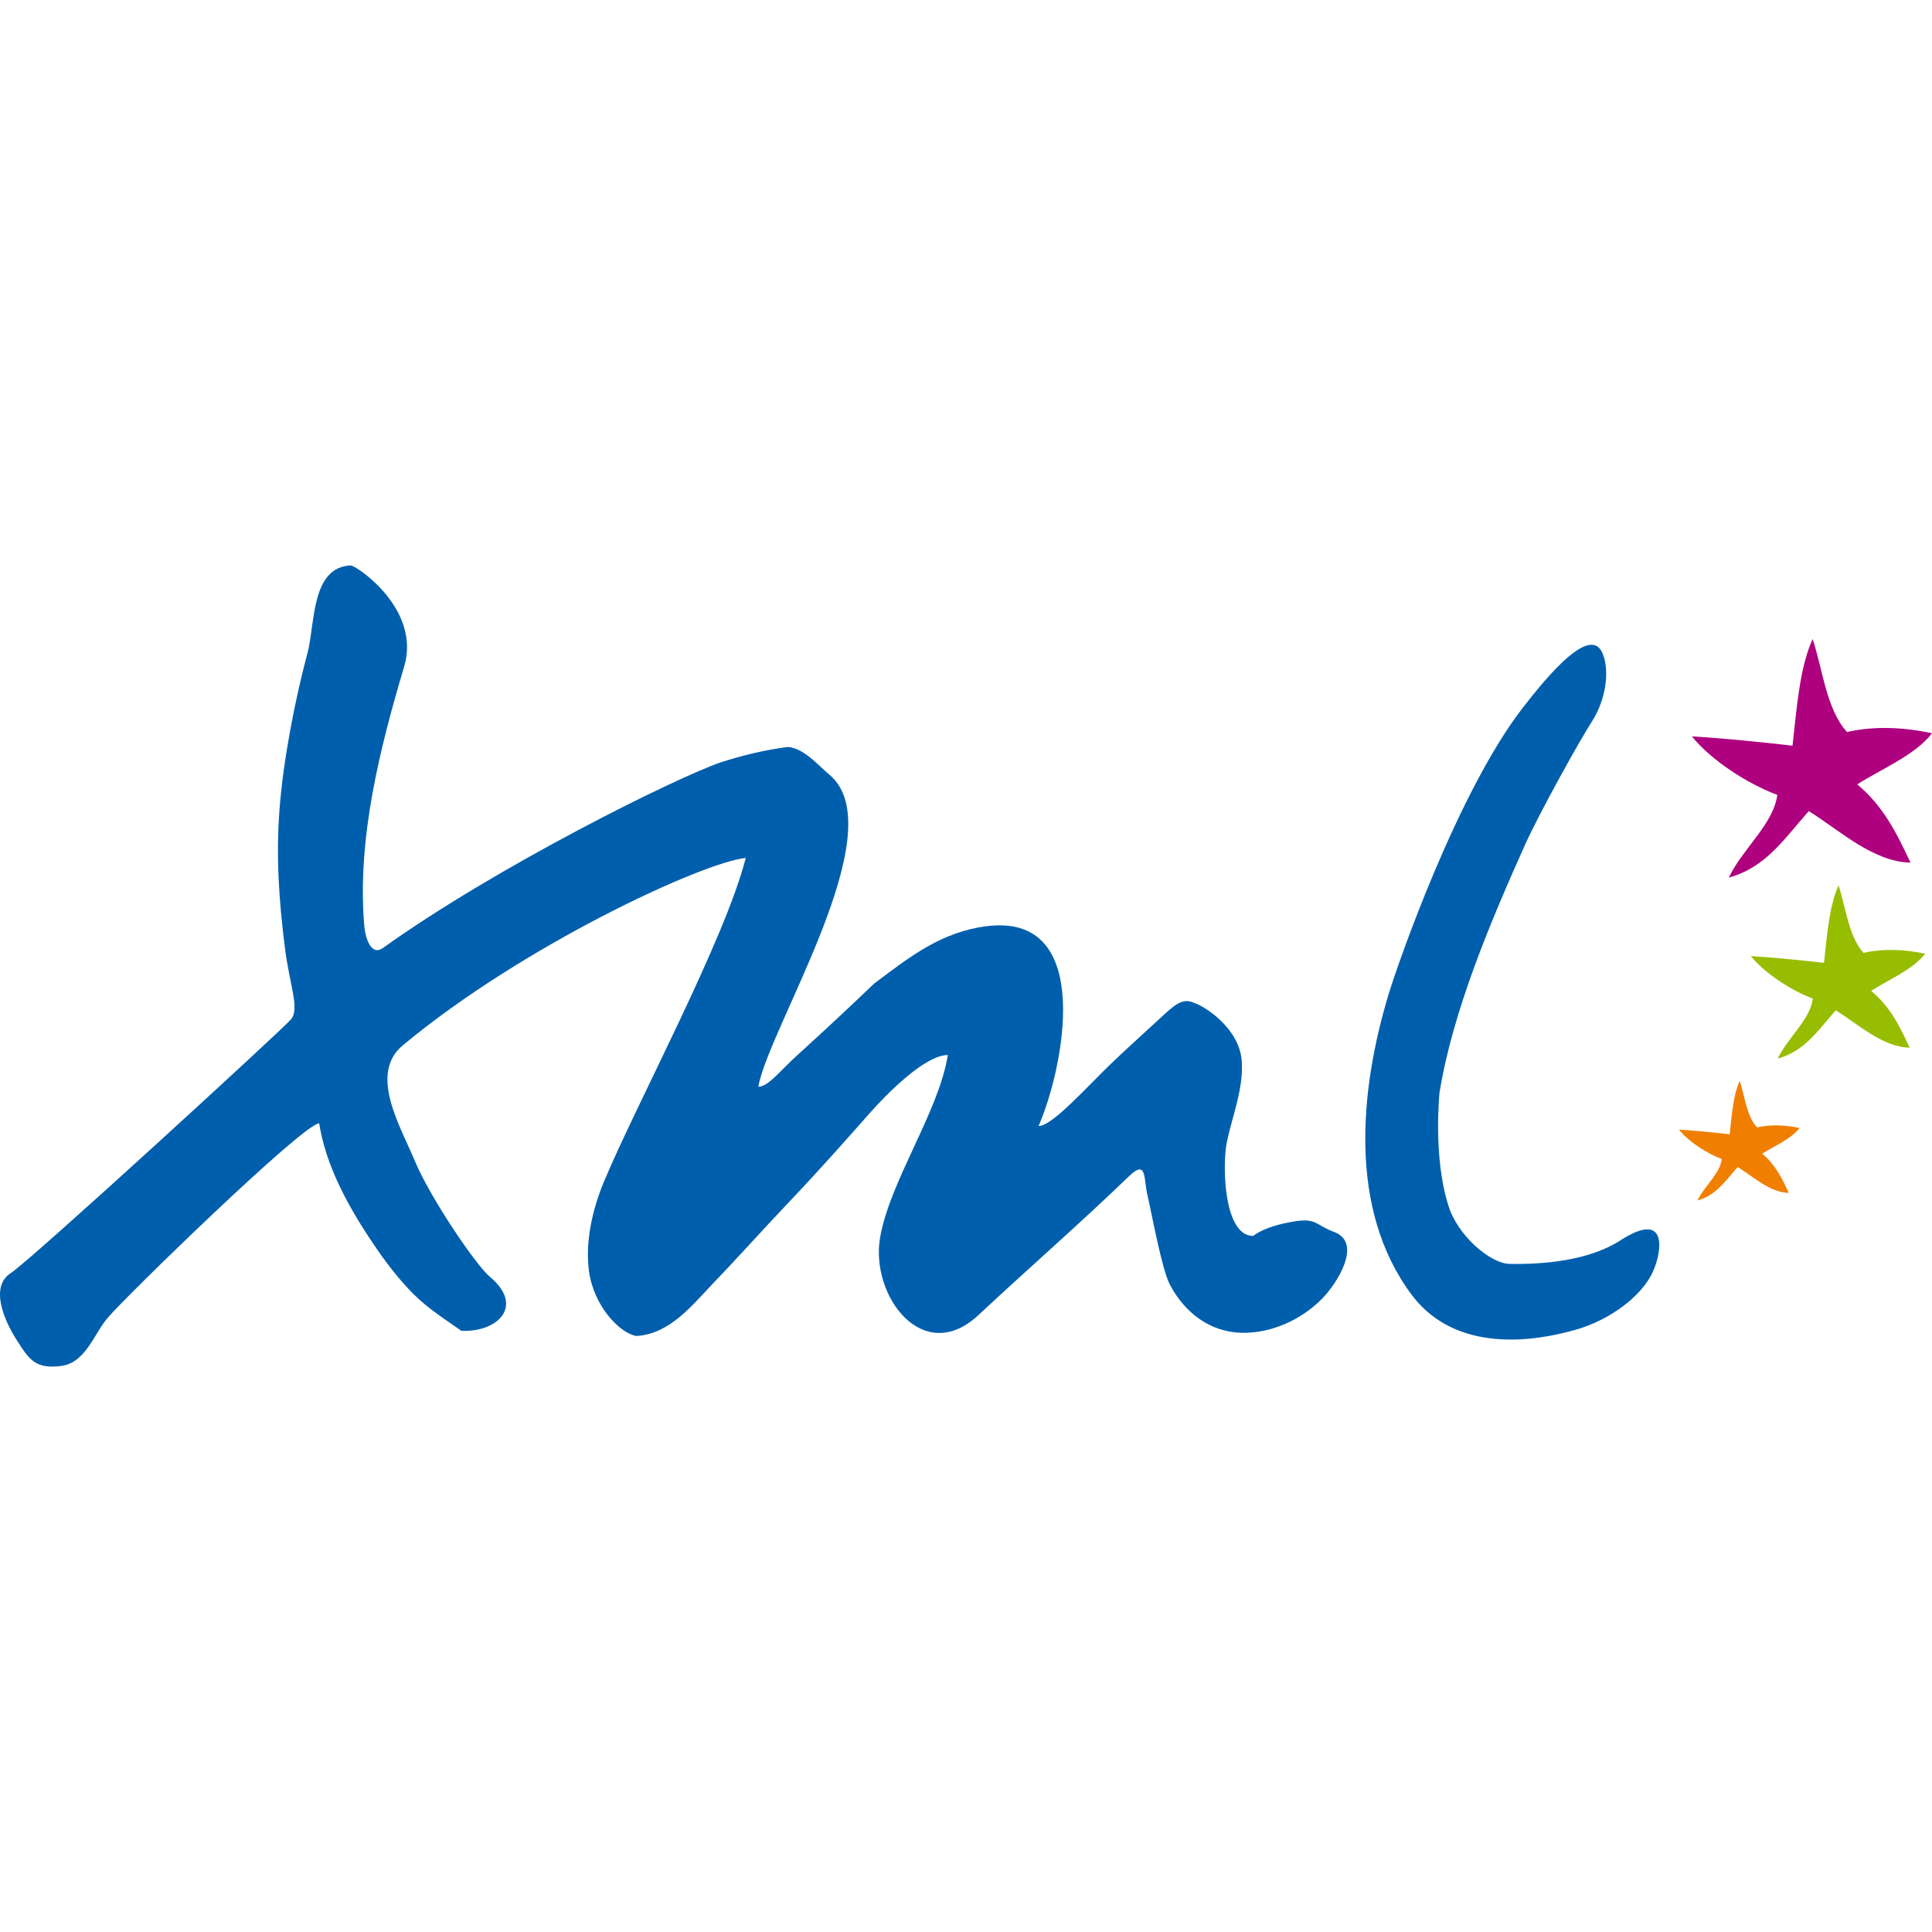
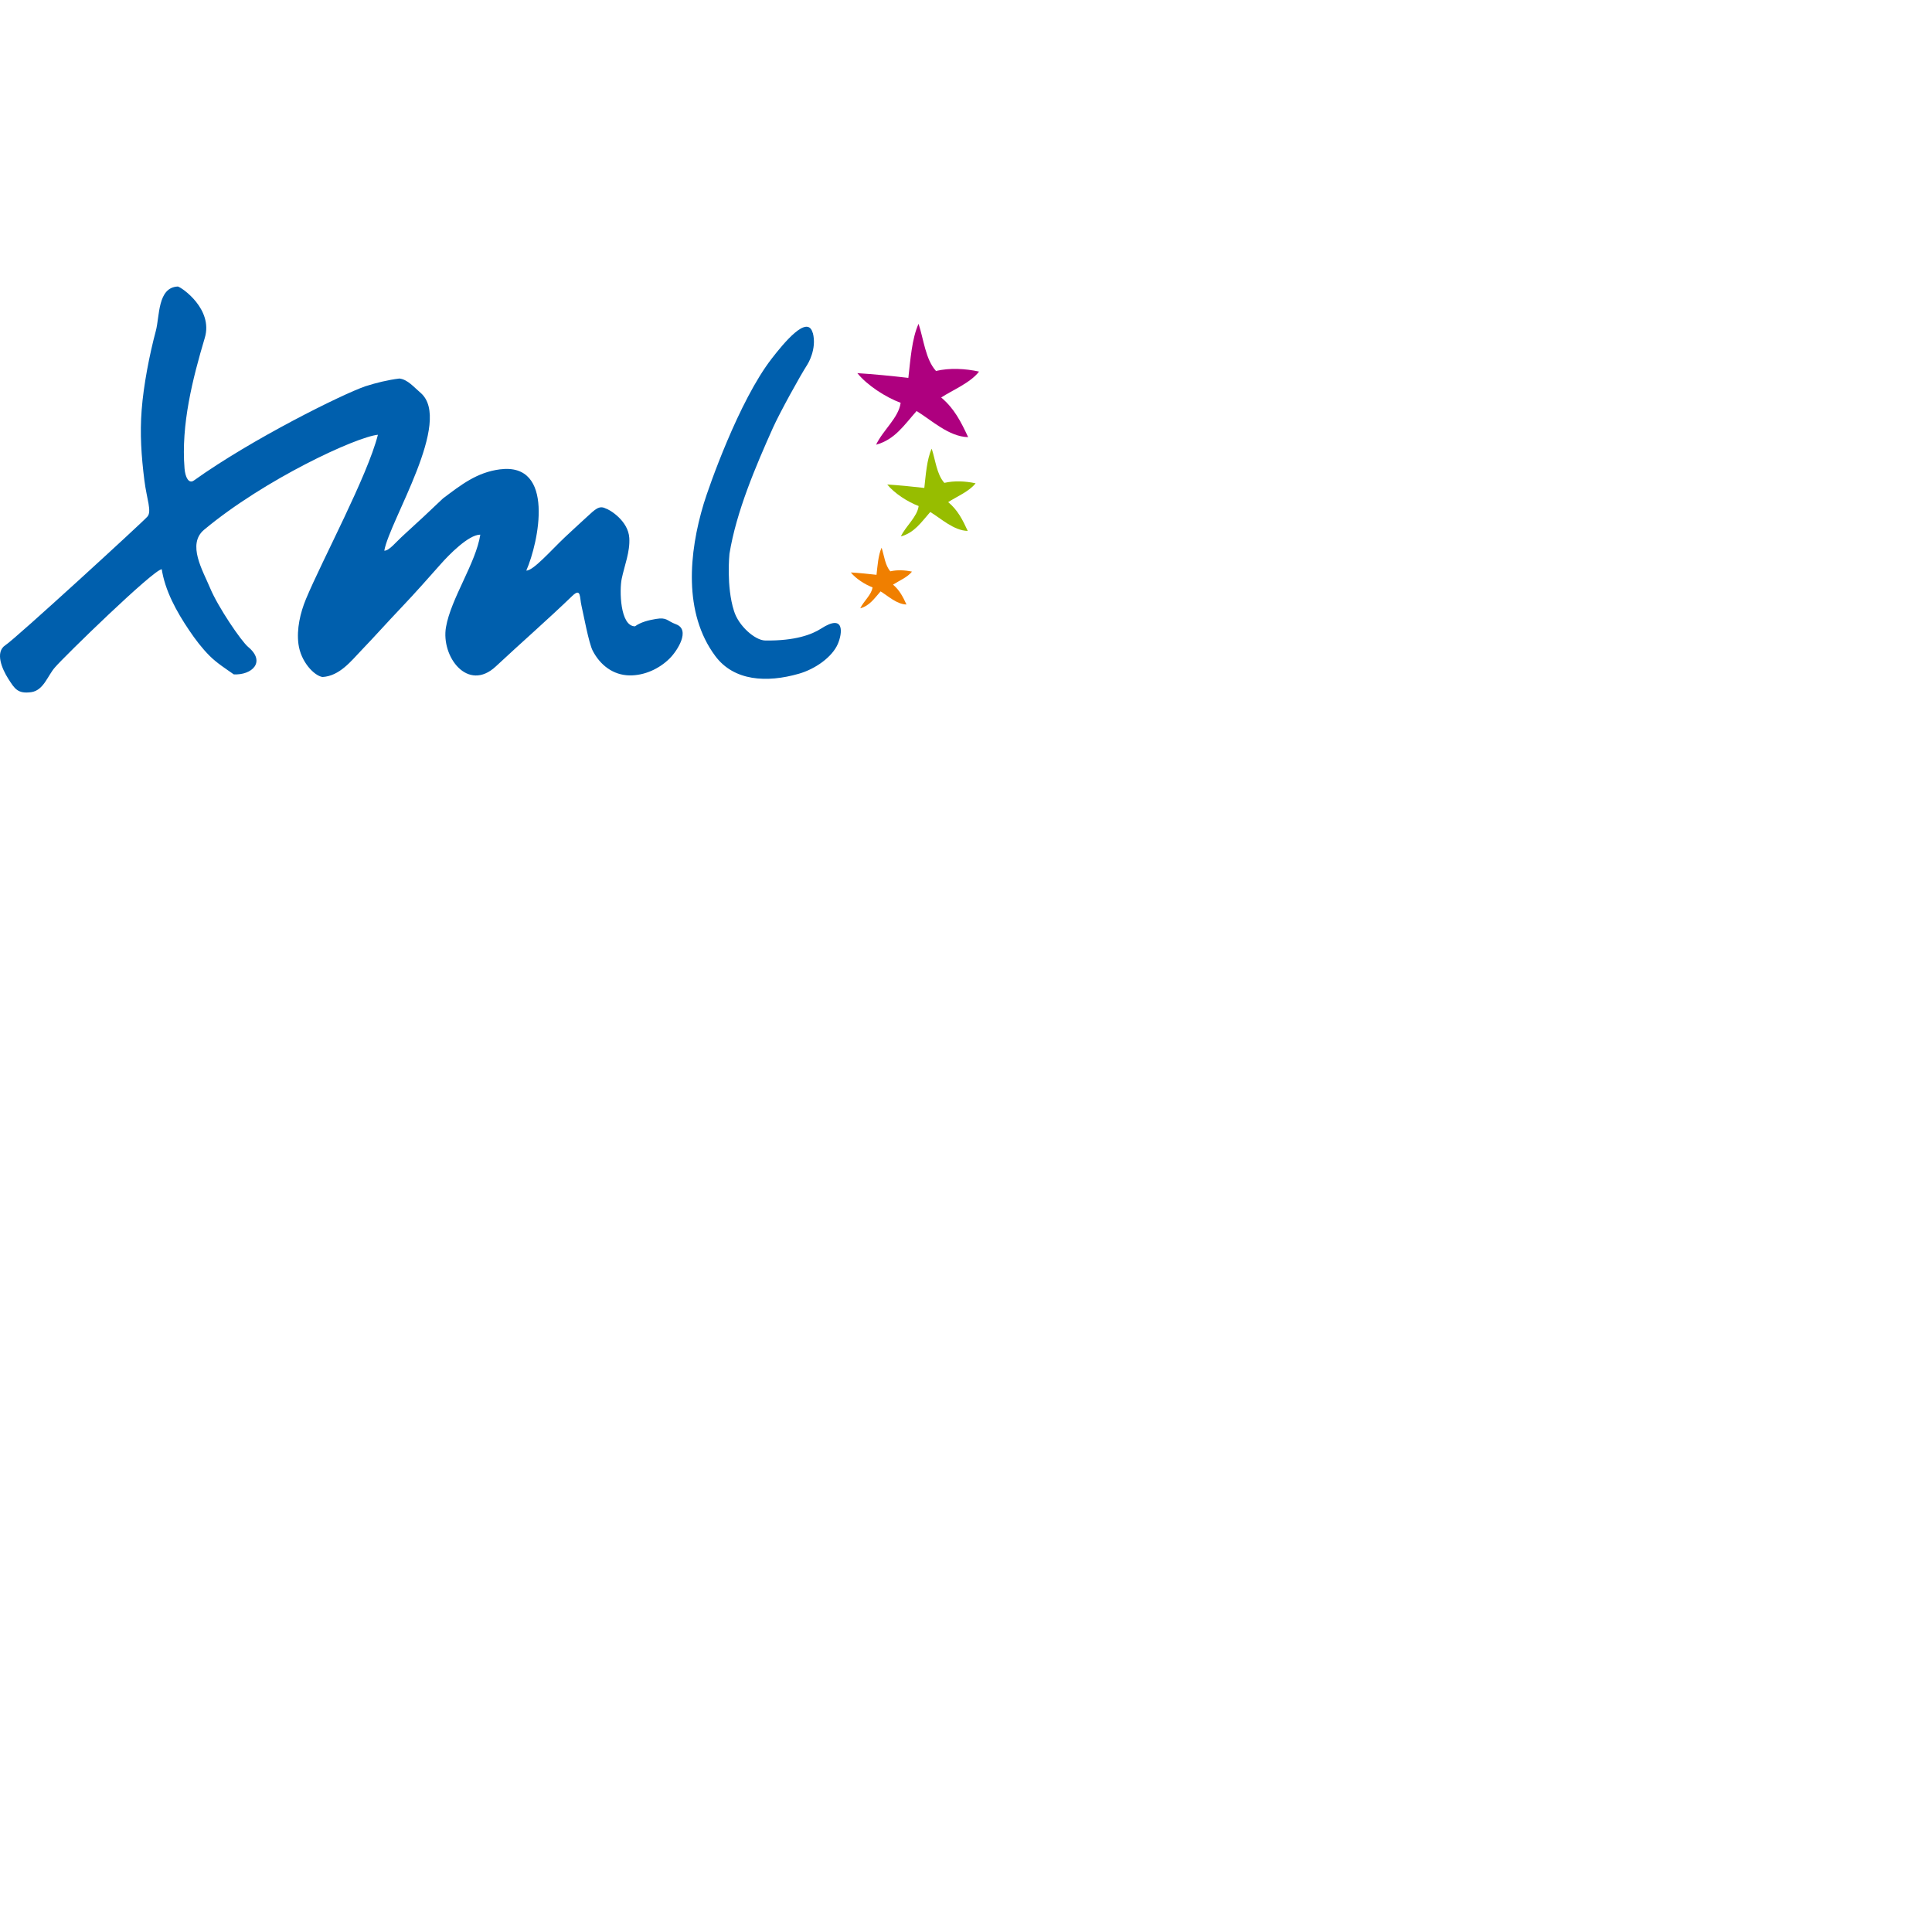
<svg xmlns="http://www.w3.org/2000/svg" viewBox="0 0 24 24" role="img" aria-label="XML" data-devicon="1">
-   <g transform="translate(0 0) scale(0.1875)">
+   <g transform="translate(0 0) scale(0.095016)">
    <path fill="#ae007f" d="M118.759 49.397c.265-2.273.444-5.109 1.332-7.06.675 2.022.9 4.64 2.28 6.163 1.798-.42 3.785-.317 5.629.08-1.107 1.46-3.51 2.446-4.95 3.387 1.733 1.46 2.574 3.161 3.526 5.184-2.515-.048-4.806-2.234-6.742-3.412-1.67 1.889-2.844 3.725-5.292 4.403.882-1.892 2.948-3.518 3.209-5.477-1.96-.73-4.387-2.293-5.66-3.879 2.023.122 4.649.38 6.668.619" />
    <path fill="#97bd00" d="M120.845 63.79c.19-1.65.318-3.716.964-5.132.492 1.472.654 3.367 1.657 4.474 1.294-.305 2.749-.234 4.082.055-.802 1.051-2.542 1.781-3.581 2.46 1.261 1.055 1.875 2.292 2.554 3.764-1.825-.036-3.494-1.627-4.899-2.472-1.205 1.365-2.062 2.701-3.843 3.194.643-1.37 2.146-2.56 2.324-3.975-1.42-.532-3.18-1.665-4.105-2.816 1.456.091 3.371.278 4.836.448" />
    <path fill="#f07f00" d="M114.594 75.154c.132-1.147.222-2.566.666-3.546.337 1.015.453 2.324 1.147 3.086.896-.21 1.896-.159 2.823.04-.558.73-1.76 1.229-2.477 1.701.868.734 1.288 1.583 1.76 2.598-1.262-.024-2.408-1.119-3.387-1.714-.838.949-1.429 1.869-2.658 2.214.445-.948 1.48-1.762 1.606-2.742-.983-.368-2.201-1.149-2.836-1.95 1.016.059 2.337.19 3.344.308" />
    <path fill="#005fad" d="M21.148 74.424c-1.04 0-12.811 11.47-13.957 12.824-.96 1.066-1.48 3.026-3.126 3.248-1.75.233-2.15-.449-2.99-1.766-.798-1.249-1.762-3.474-.37-4.378 1.345-.865 18.023-16.163 18.543-16.785.647-.663-.064-2.301-.372-4.768-.397-3.173-.6-6.08-.354-9.218.246-3.225 1.016-7.2 1.852-10.324.512-1.912.215-5.684 2.876-5.798.539.13 4.633 2.962 3.53 6.694-1.594 5.351-3.125 11.367-2.653 17.1.087 1.106.535 2.065 1.237 1.558 7.552-5.406 19.375-11.265 22.398-12.308 1.455-.464 2.947-.83 4.457-1.015 1.084.122 1.904 1.142 2.762 1.864 4.28 3.669-4.034 16.683-4.74 20.645.663 0 1.385-1.007 2.654-2.154a252.59 252.59 0 0 0 5.013-4.673c2.372-1.785 4.446-3.422 7.457-3.807 7.242-.92 5.076 9.51 3.442 13.24.932 0 3.212-2.626 5.041-4.36.917-.868 1.935-1.788 2.863-2.645 1.104-1.015 1.615-1.543 2.447-1.134.56.158 2.98 1.626 3.115 3.867.114 1.817-.631 3.597-.991 5.338-.306 1.46-.23 6.207 1.736 6.216.778-.564 1.793-.802 2.717-.96 1.492-.25 1.42.238 2.65.694 1.927.713.186 3.45-.83 4.462-1.36 1.357-3.308 2.253-5.26 2.22-2.145-.035-3.83-1.356-4.798-3.212-.528-1.015-1.209-4.775-1.472-5.89-.261-1.095-.035-2.408-1.197-1.297-3.28 3.165-6.663 6.105-10 9.222-3.675 3.432-7.186-1.282-6.52-5.132.655-3.764 3.903-8.361 4.487-12.093-1.552 0-4.165 2.708-5.153 3.827-1.607 1.817-3.388 3.828-5.2 5.735-1.825 1.916-3.387 3.68-5.22 5.588-1.32 1.377-2.832 3.336-5.06 3.463-1.1-.174-2.848-2.002-3.145-4.327-.251-1.943.241-4.077.982-5.862 2.151-5.16 8.032-16.06 9.409-21.482-2.824.275-14.79 5.807-22.711 12.407-2.293 1.892-.175 5.351.782 7.655 1.026 2.463 4.056 6.917 4.961 7.674 2.372 1.972.476 3.714-1.876 3.59-1-.706-2.209-1.472-3.145-2.408-1.02-1.018-1.9-2.18-2.698-3.37-1.626-2.407-3.176-5.19-3.597-8.112m85.134-30.74c-.67-2.494-3.789 1.314-5.351 3.33-4.324 5.564-8.265 16.891-8.901 18.978-1.935 6.398-2.685 14.283 1.503 19.914 2.436 3.285 6.728 3.534 10.935 2.325 2.17-.623 4.343-2.182 5.085-3.875.615-1.412.932-4.037-2.166-2.035-1.198.774-3.395 1.627-7.334 1.564-1.32-.025-3.49-1.92-4.072-3.88-1.024-3.193-.587-7.457-.587-7.457.891-5.505 3.446-11.47 5.687-16.476.87-1.932 3.518-6.747 4.51-8.282 0 .004 1.27-1.998.7-4.124zm0 0" />
  </g>
</svg>
